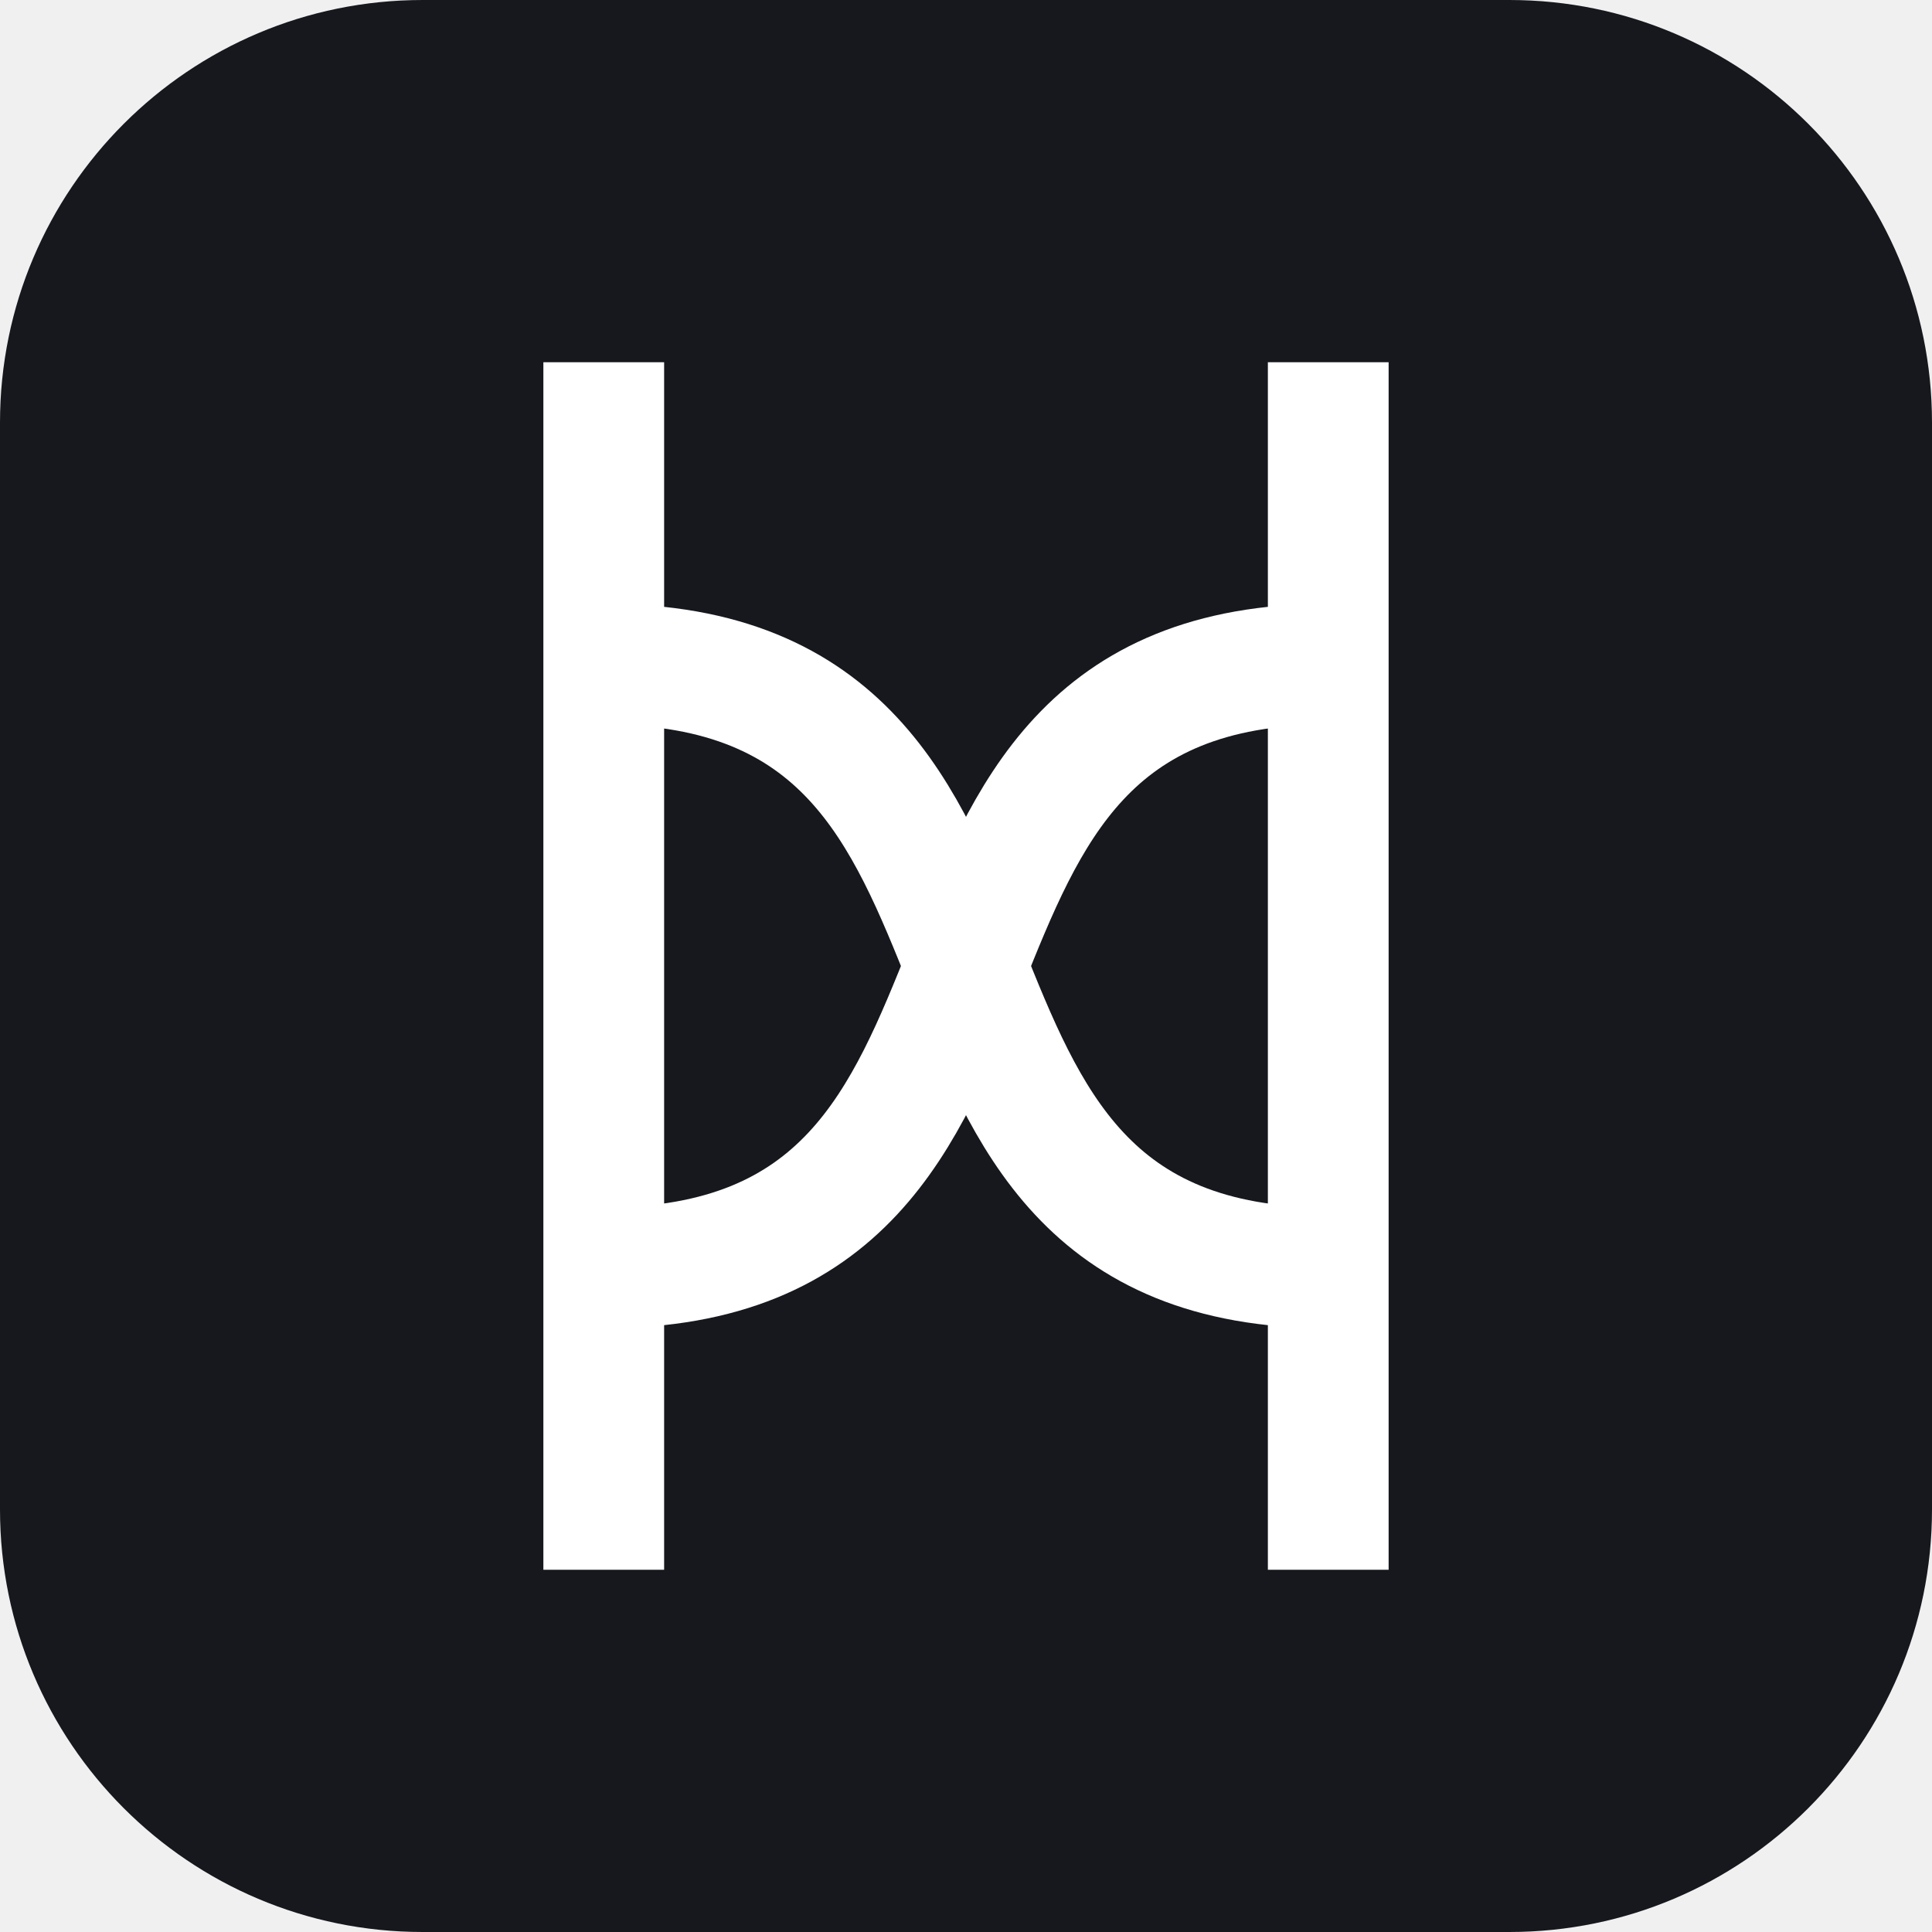
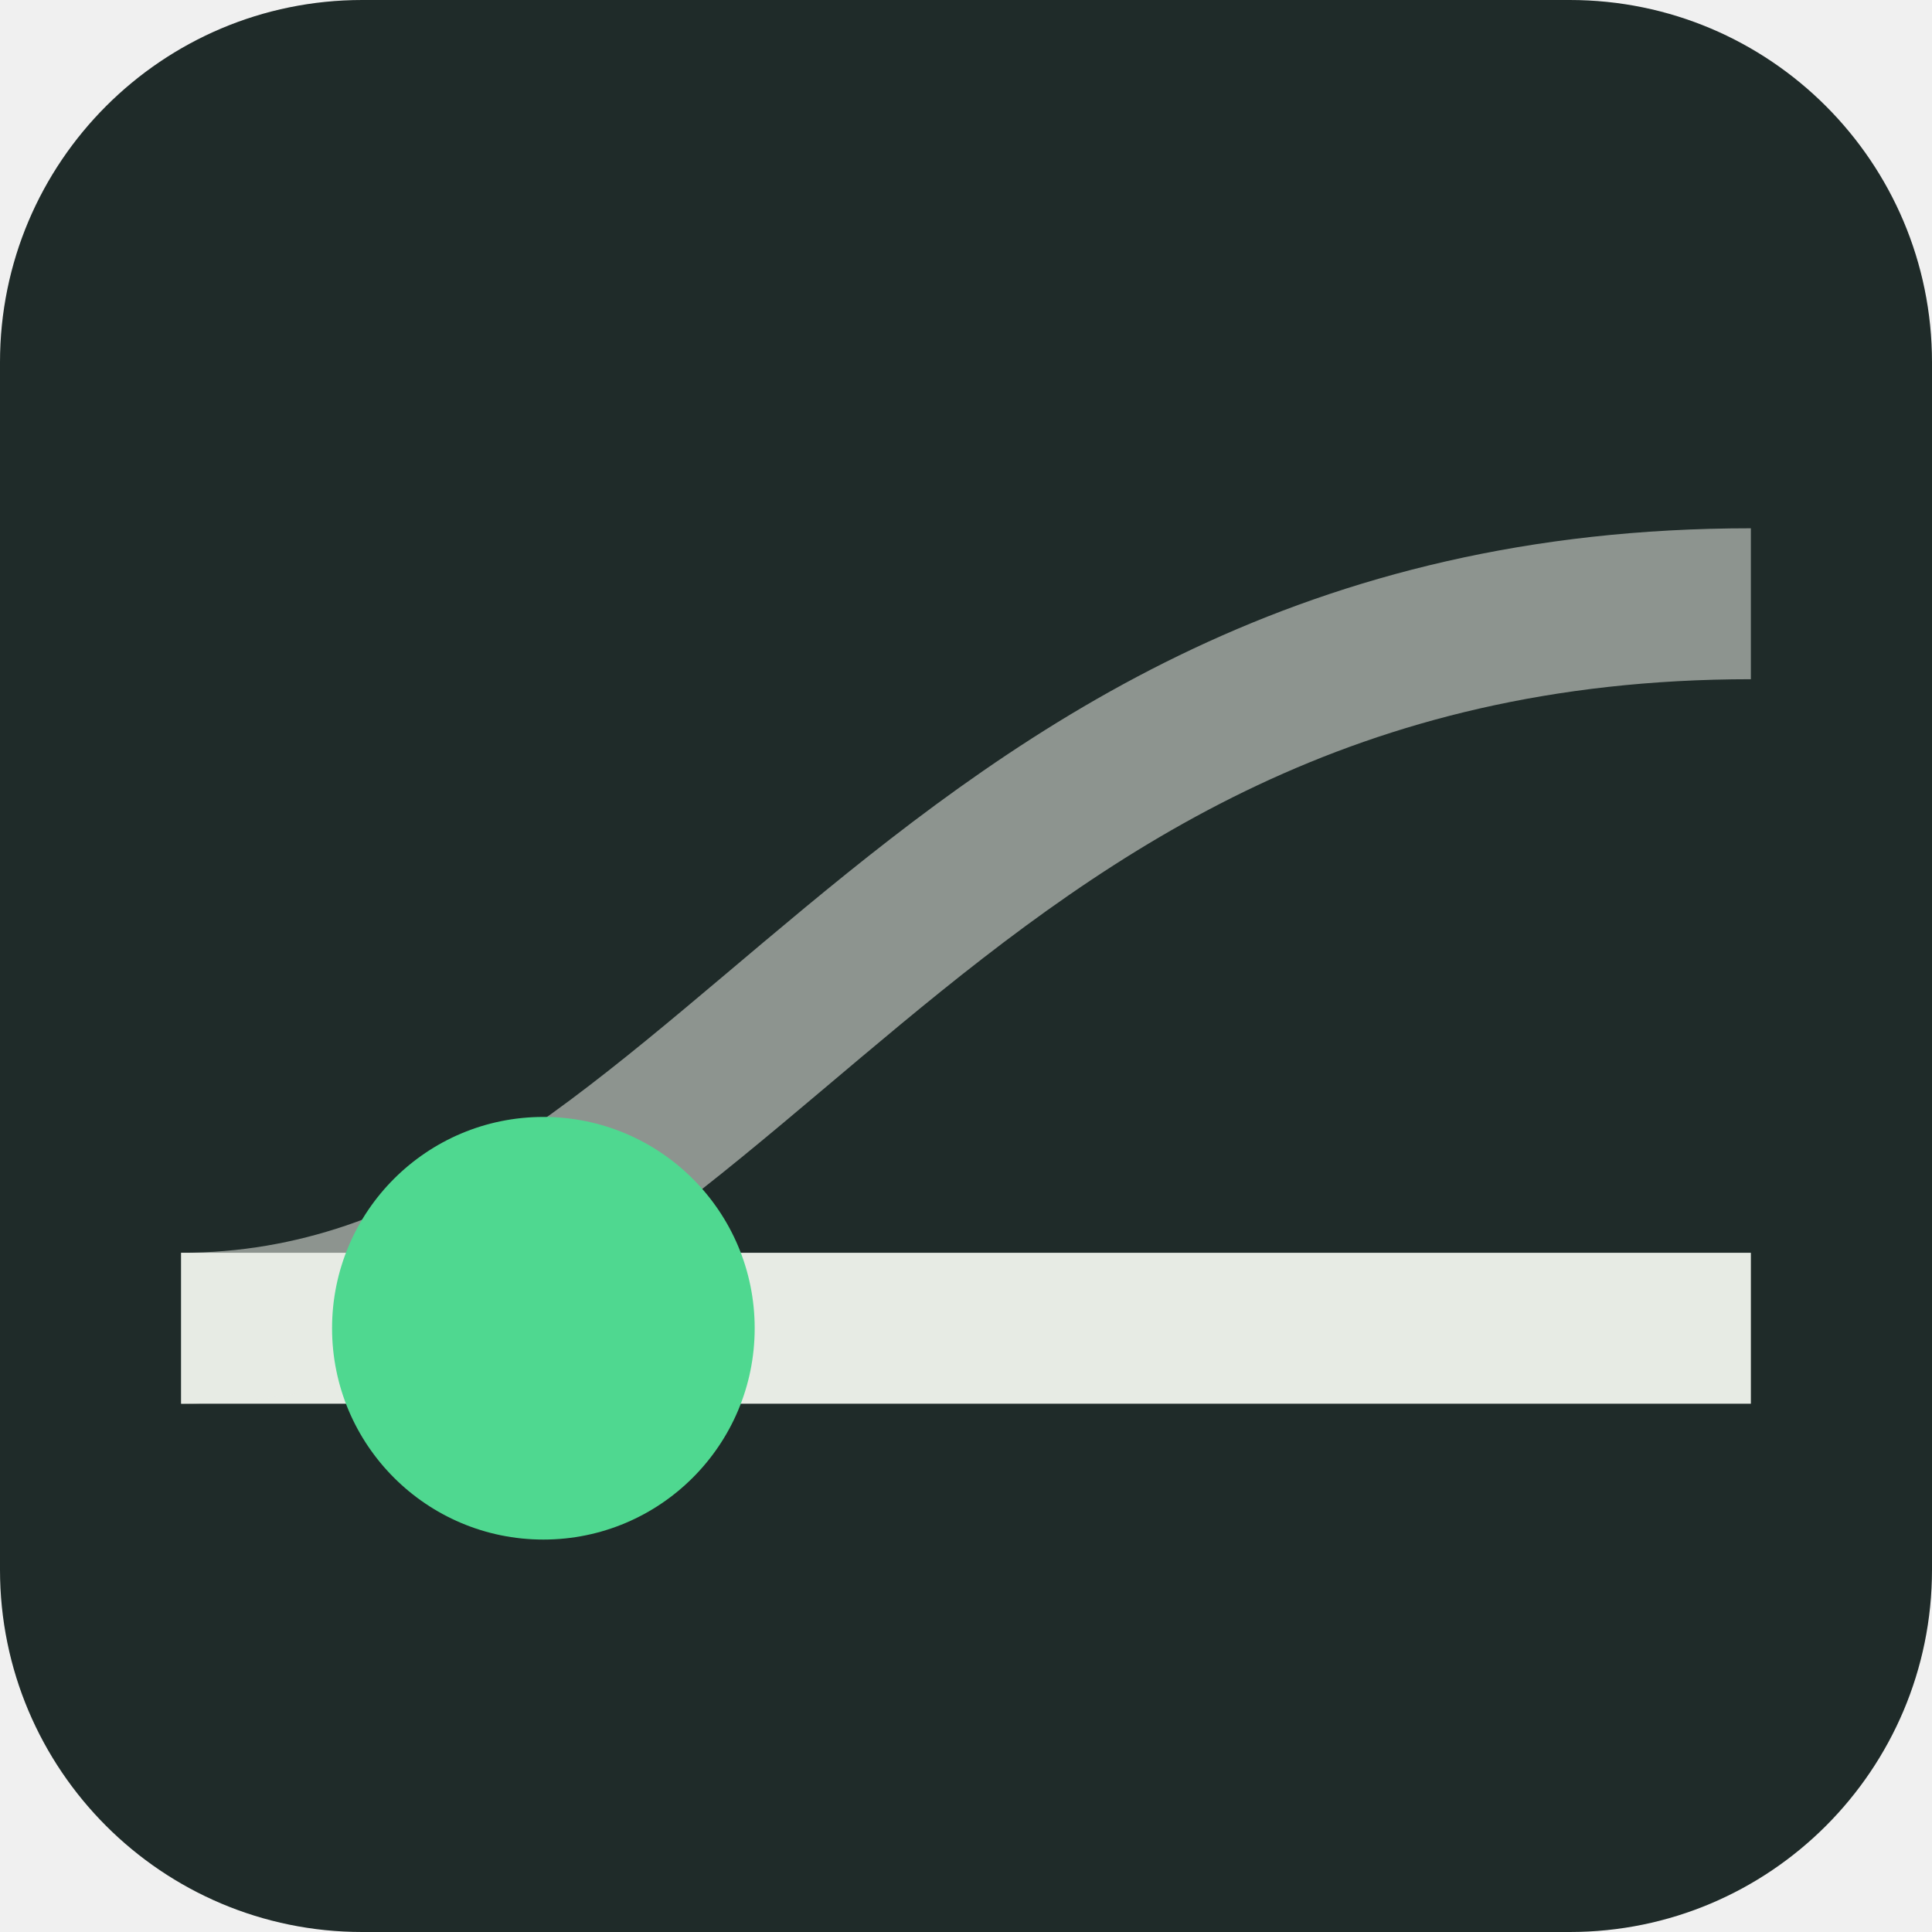
<svg xmlns="http://www.w3.org/2000/svg" viewBox="0 0 32 32">
-   <rect width="32" height="32" rx="7" fill="#16181d" />
-   <path d="M10 6v20M22 6v20M10 11c8 0 4 10 12 10M10 21c8 0 4-10 12-10" fill="none" stroke="#fff" stroke-width="2" />
+   <rect width="32" height="32" rx="6" fill="#1f2b29" />
+   <path d="M3 22h26" stroke="#e7ebe4" stroke-width="2.5" />
+   <path d="M3 22c9 0 12-12 26-12" fill="none" stroke="#e7ebe4" stroke-width="2.5" opacity=".55" />
+   <circle cx="9" cy="22" r="3.5" fill="#4fd890" />
</svg>
